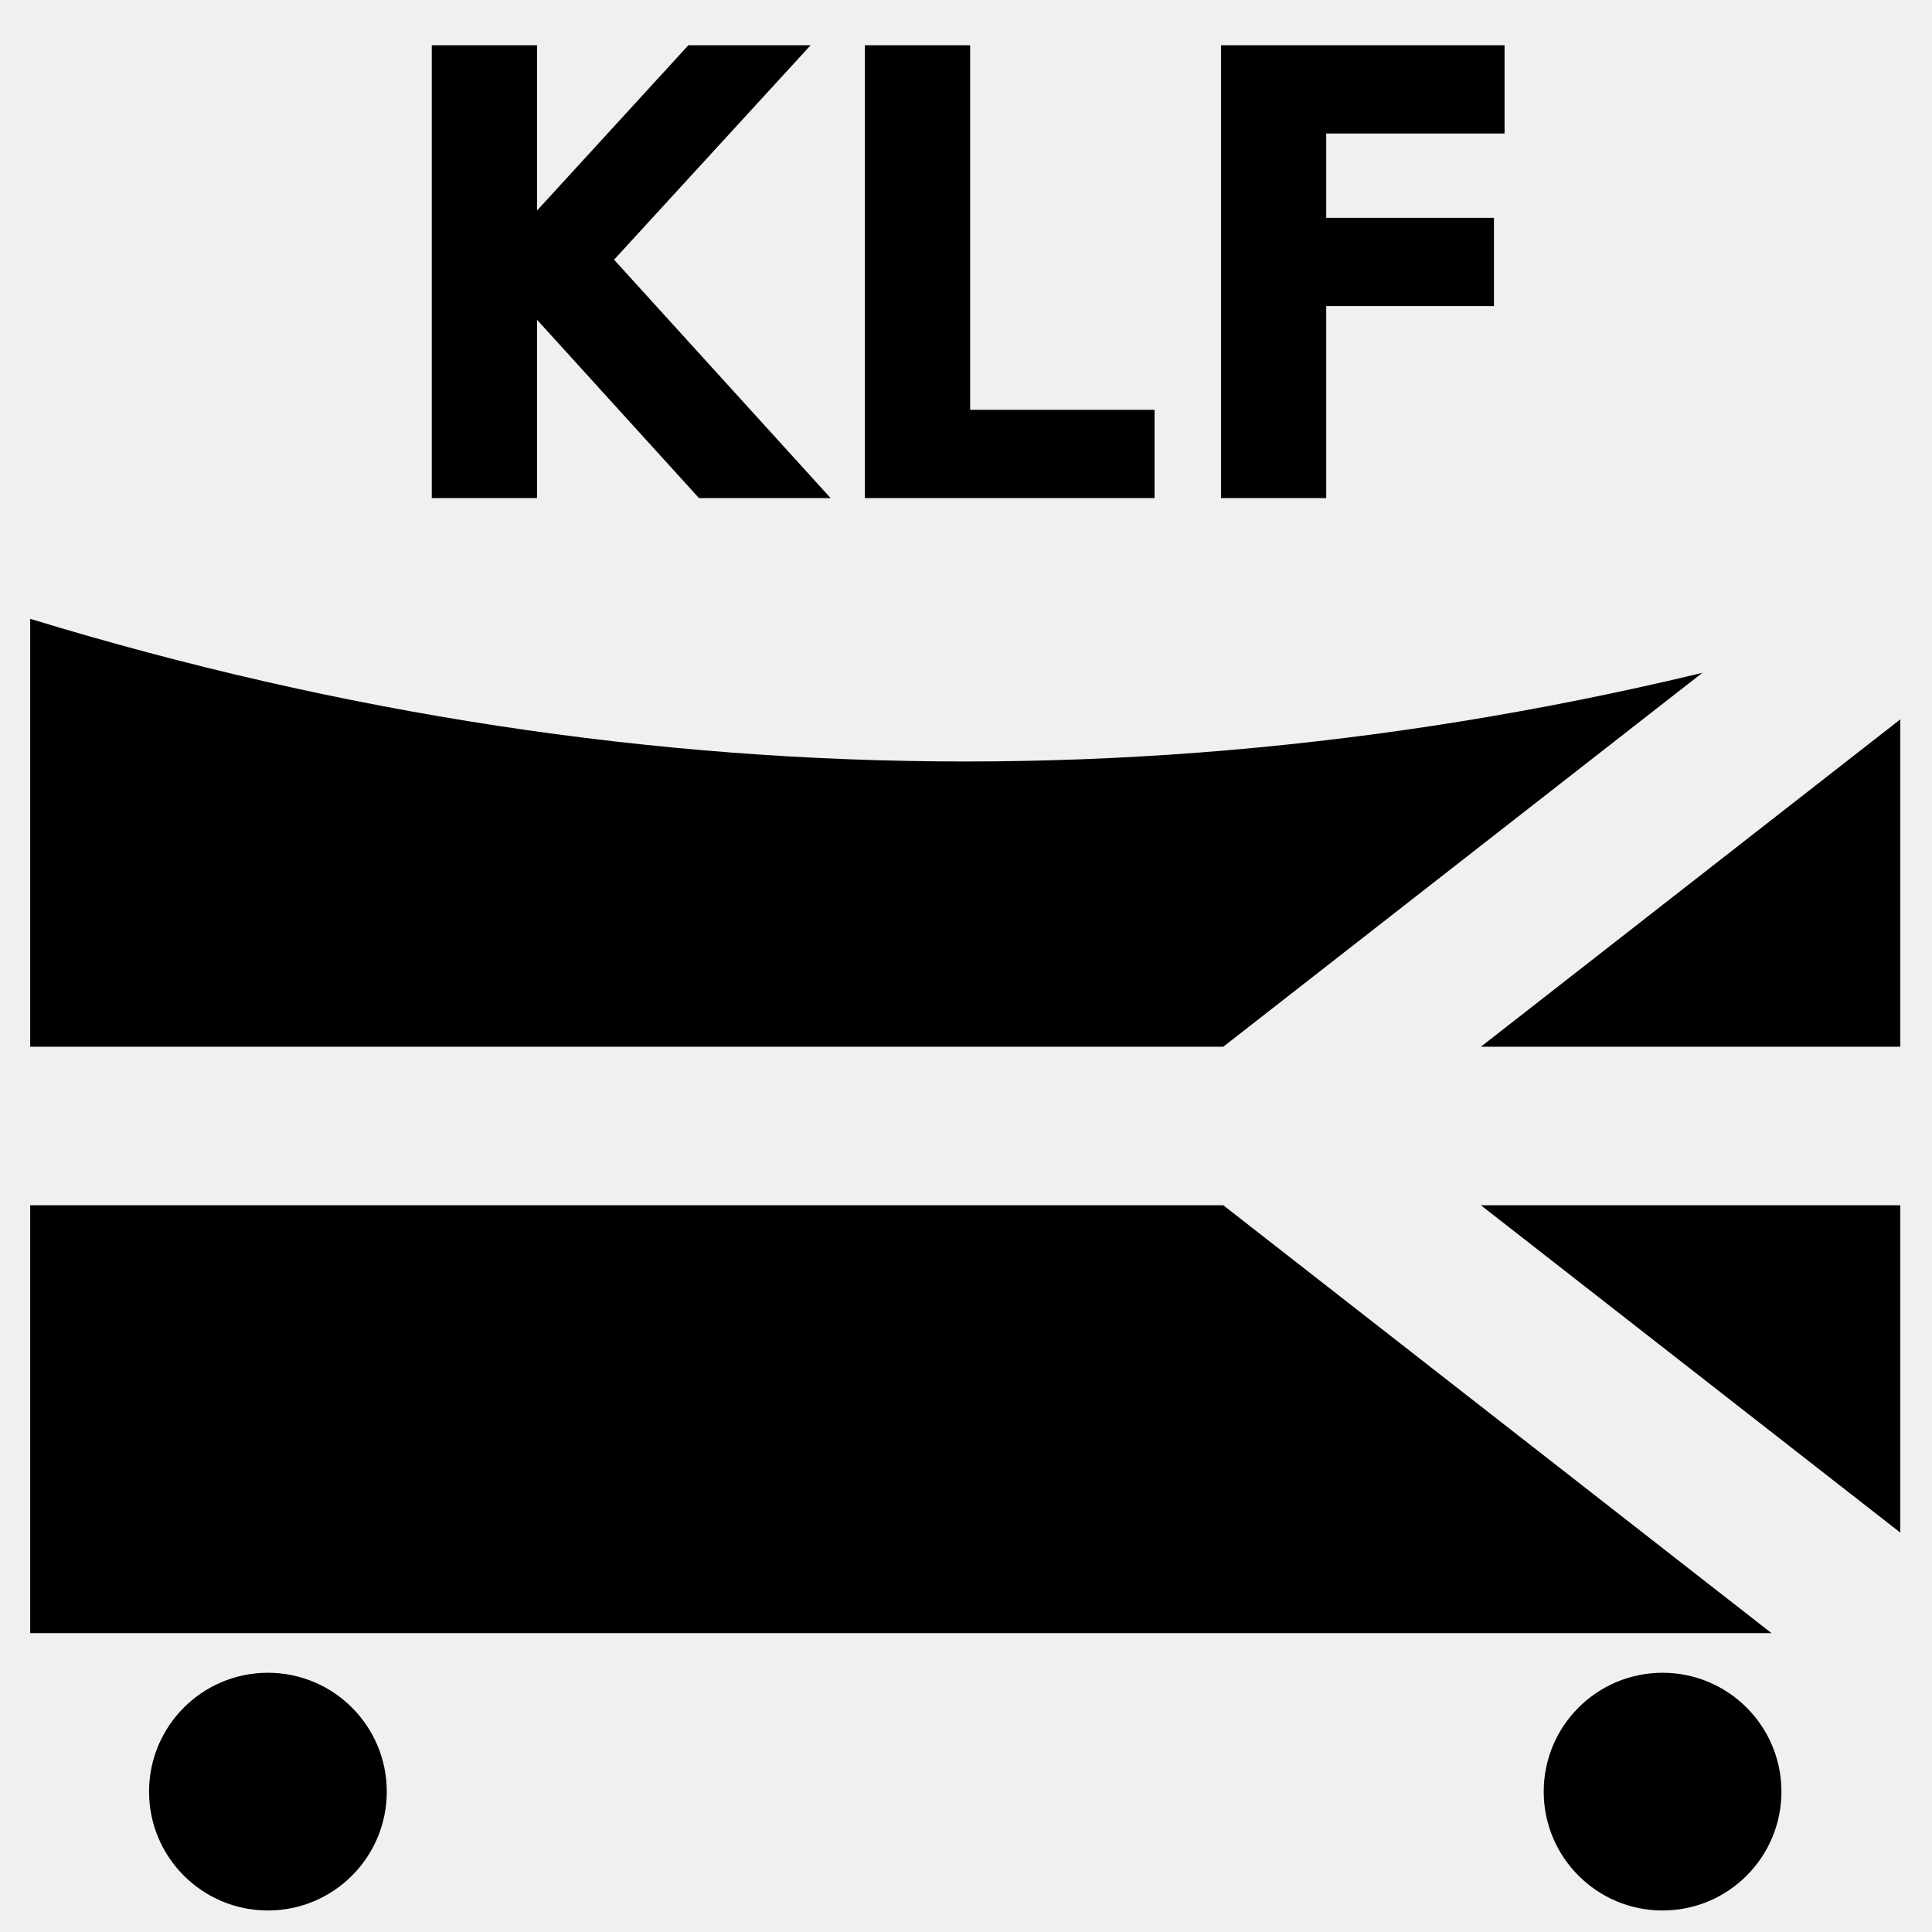
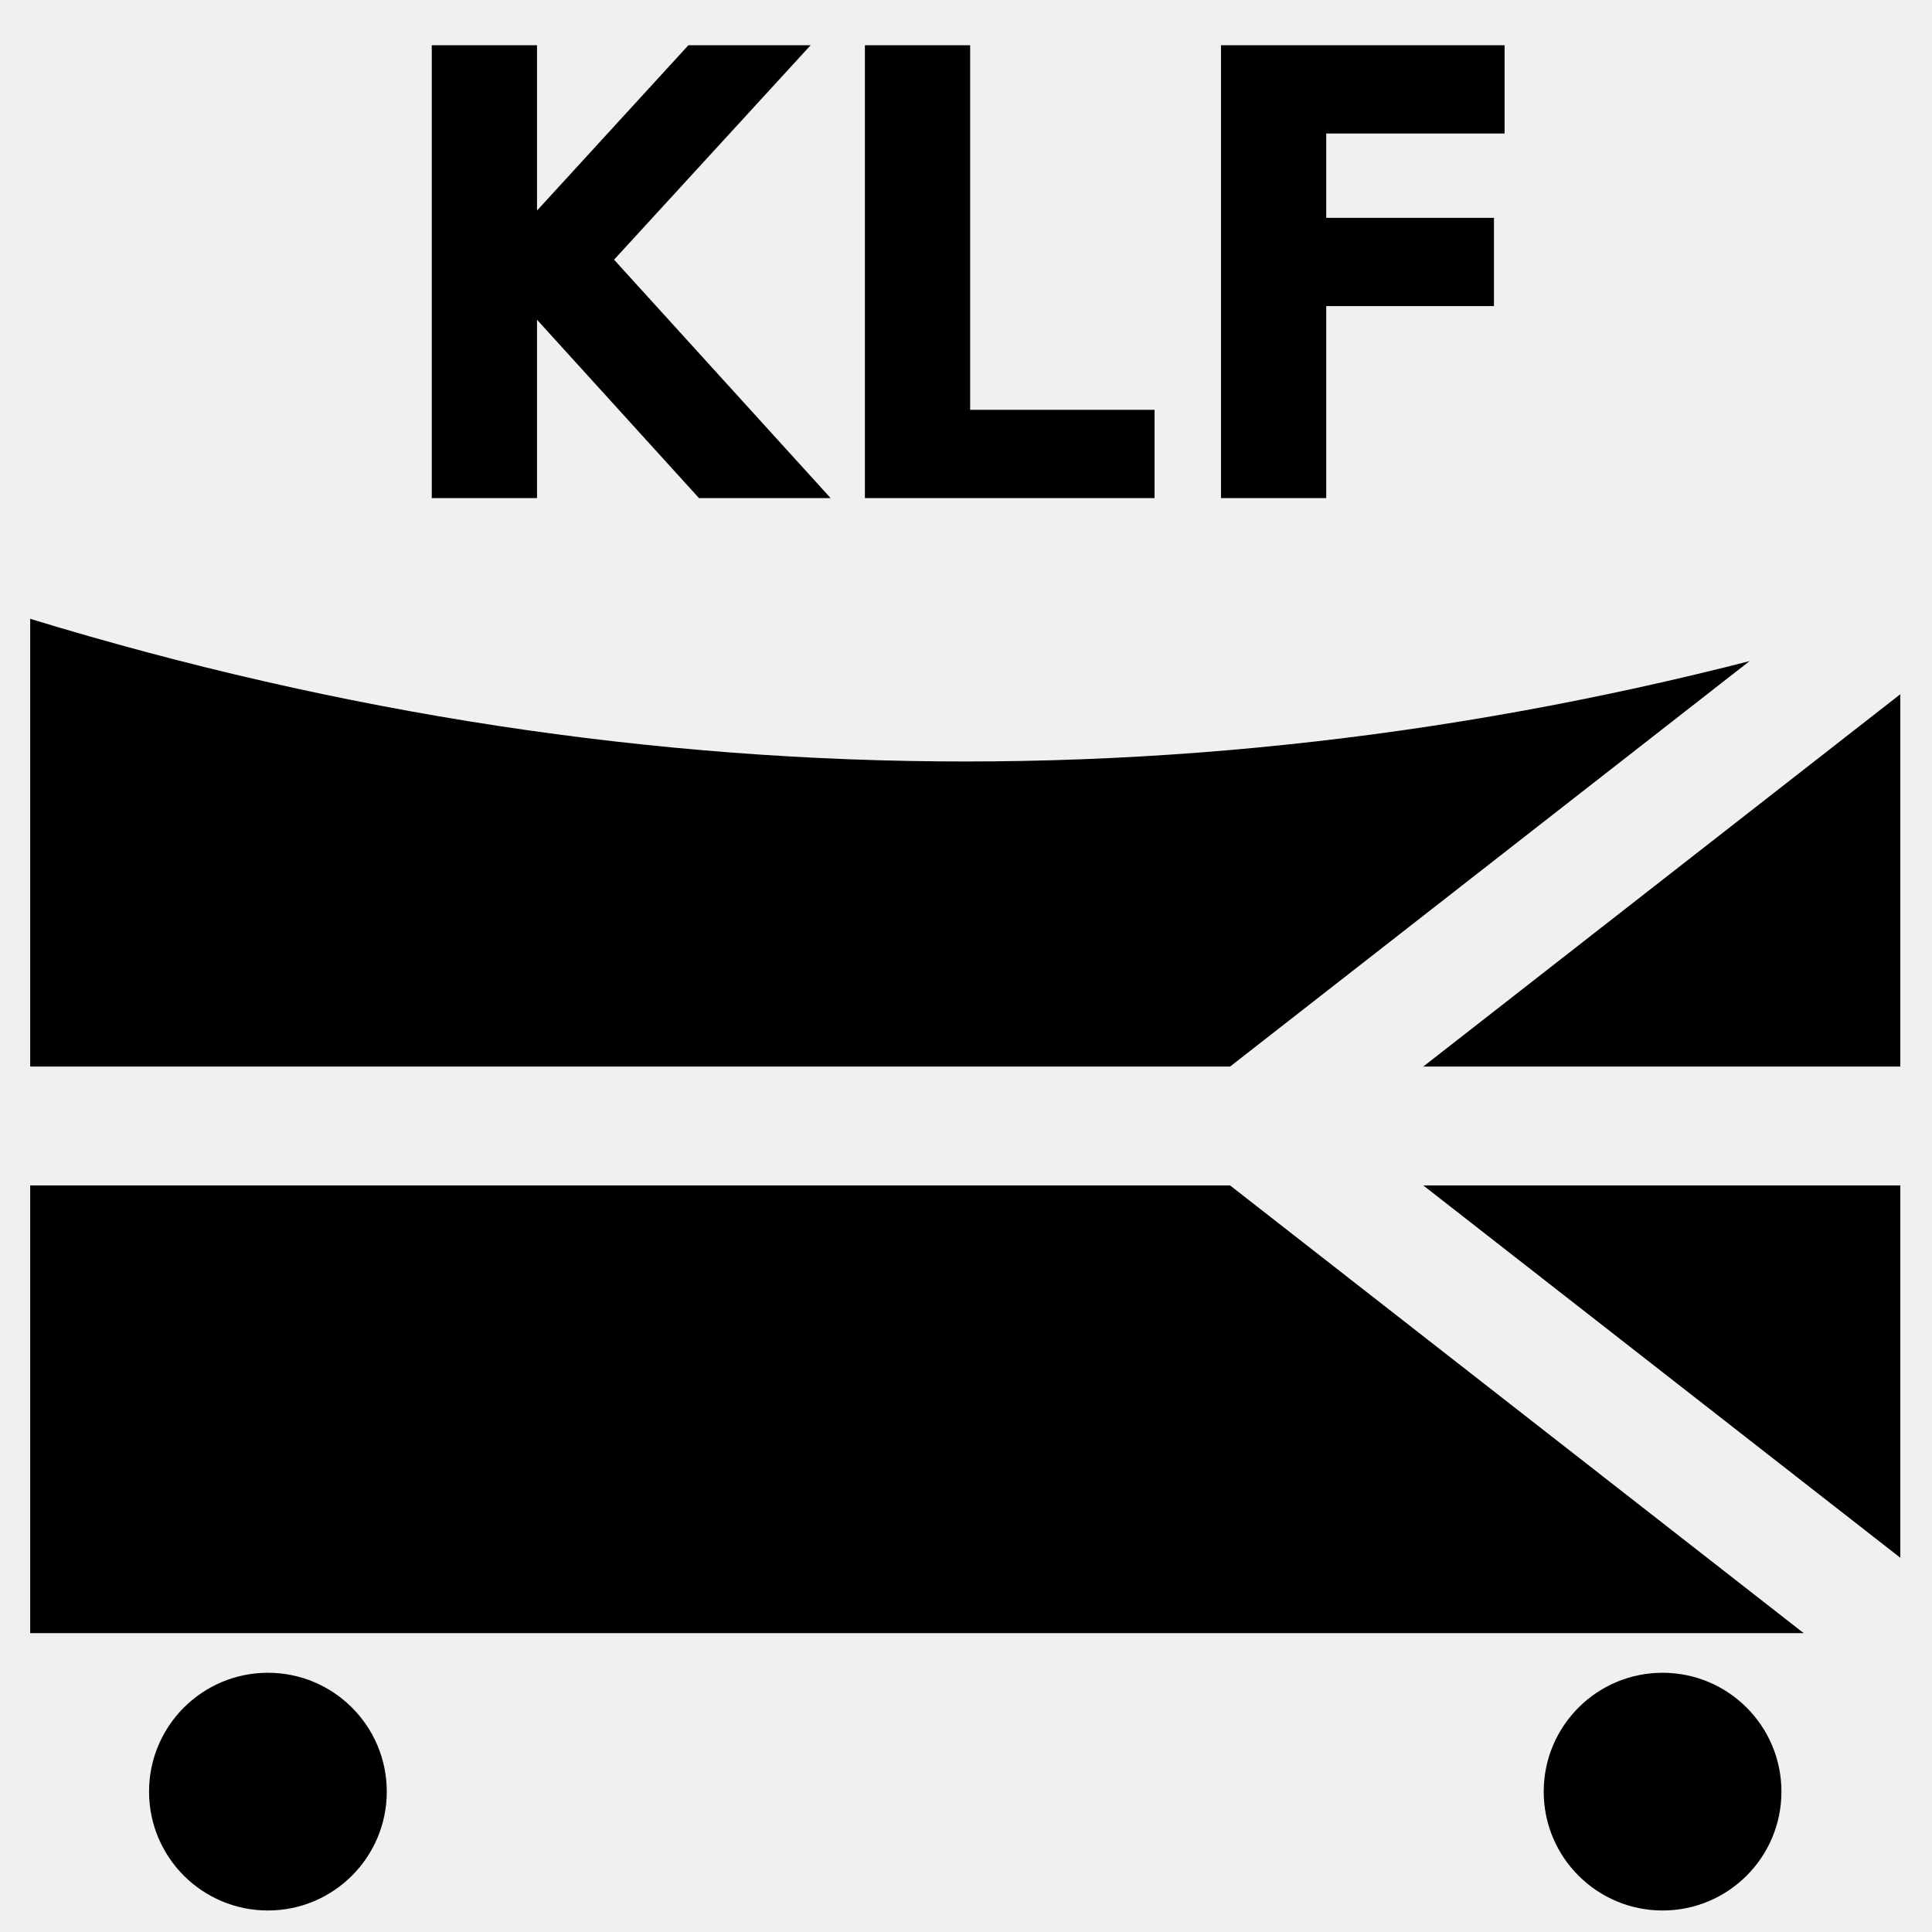
<svg xmlns="http://www.w3.org/2000/svg" width="256" height="256" viewBox="0 0 256 256">
  <defs>
    <mask id="fd" maskUnits="userSpaceOnUse" x="0" y="0" width="256" height="256">
      <rect x="0" y="0" width="256" height="256" fill="#ffffff" />
-       <path d="M0,128 L256,128 M164,128 L258.3,54.4 M164,128 L258.3,201.6" fill="none" stroke="#000000" stroke-width="20" />
+       <path d="M0,128 L256,128 M164,128 L258.3,54.4 M164,128 L258.3,201.6" fill="none" stroke="#000000" stroke-width="15" />
    </mask>
  </defs>
  <g fill="#000000">
    <g transform="translate(50.42,66.0) scale(0.04019,-0.04019)">
      <path transform="translate(0,0)" d="M169 1493H516V948L1015 1493H1418L770 786L1484 0H1050L516 588V0H169Z" />
      <path transform="translate(1428,0)" d="M169 1493H516V291H1124V0H169Z" />
      <path transform="translate(2602,0)" d="M169 1493H1104V1202H516V924H1069V633H516V0H169Z" />
    </g>
  </g>
  <g transform="translate(-6.5,14.8) scale(1.05)" fill="#000000">
    <path d="M10,64 L10,192 L246,192 L246,64 Q128,100 10,64 Z" mask="url(#fd)" />
    <circle cx="40" cy="212" r="15" />
    <circle cx="216" cy="212" r="15" />
  </g>
</svg>
